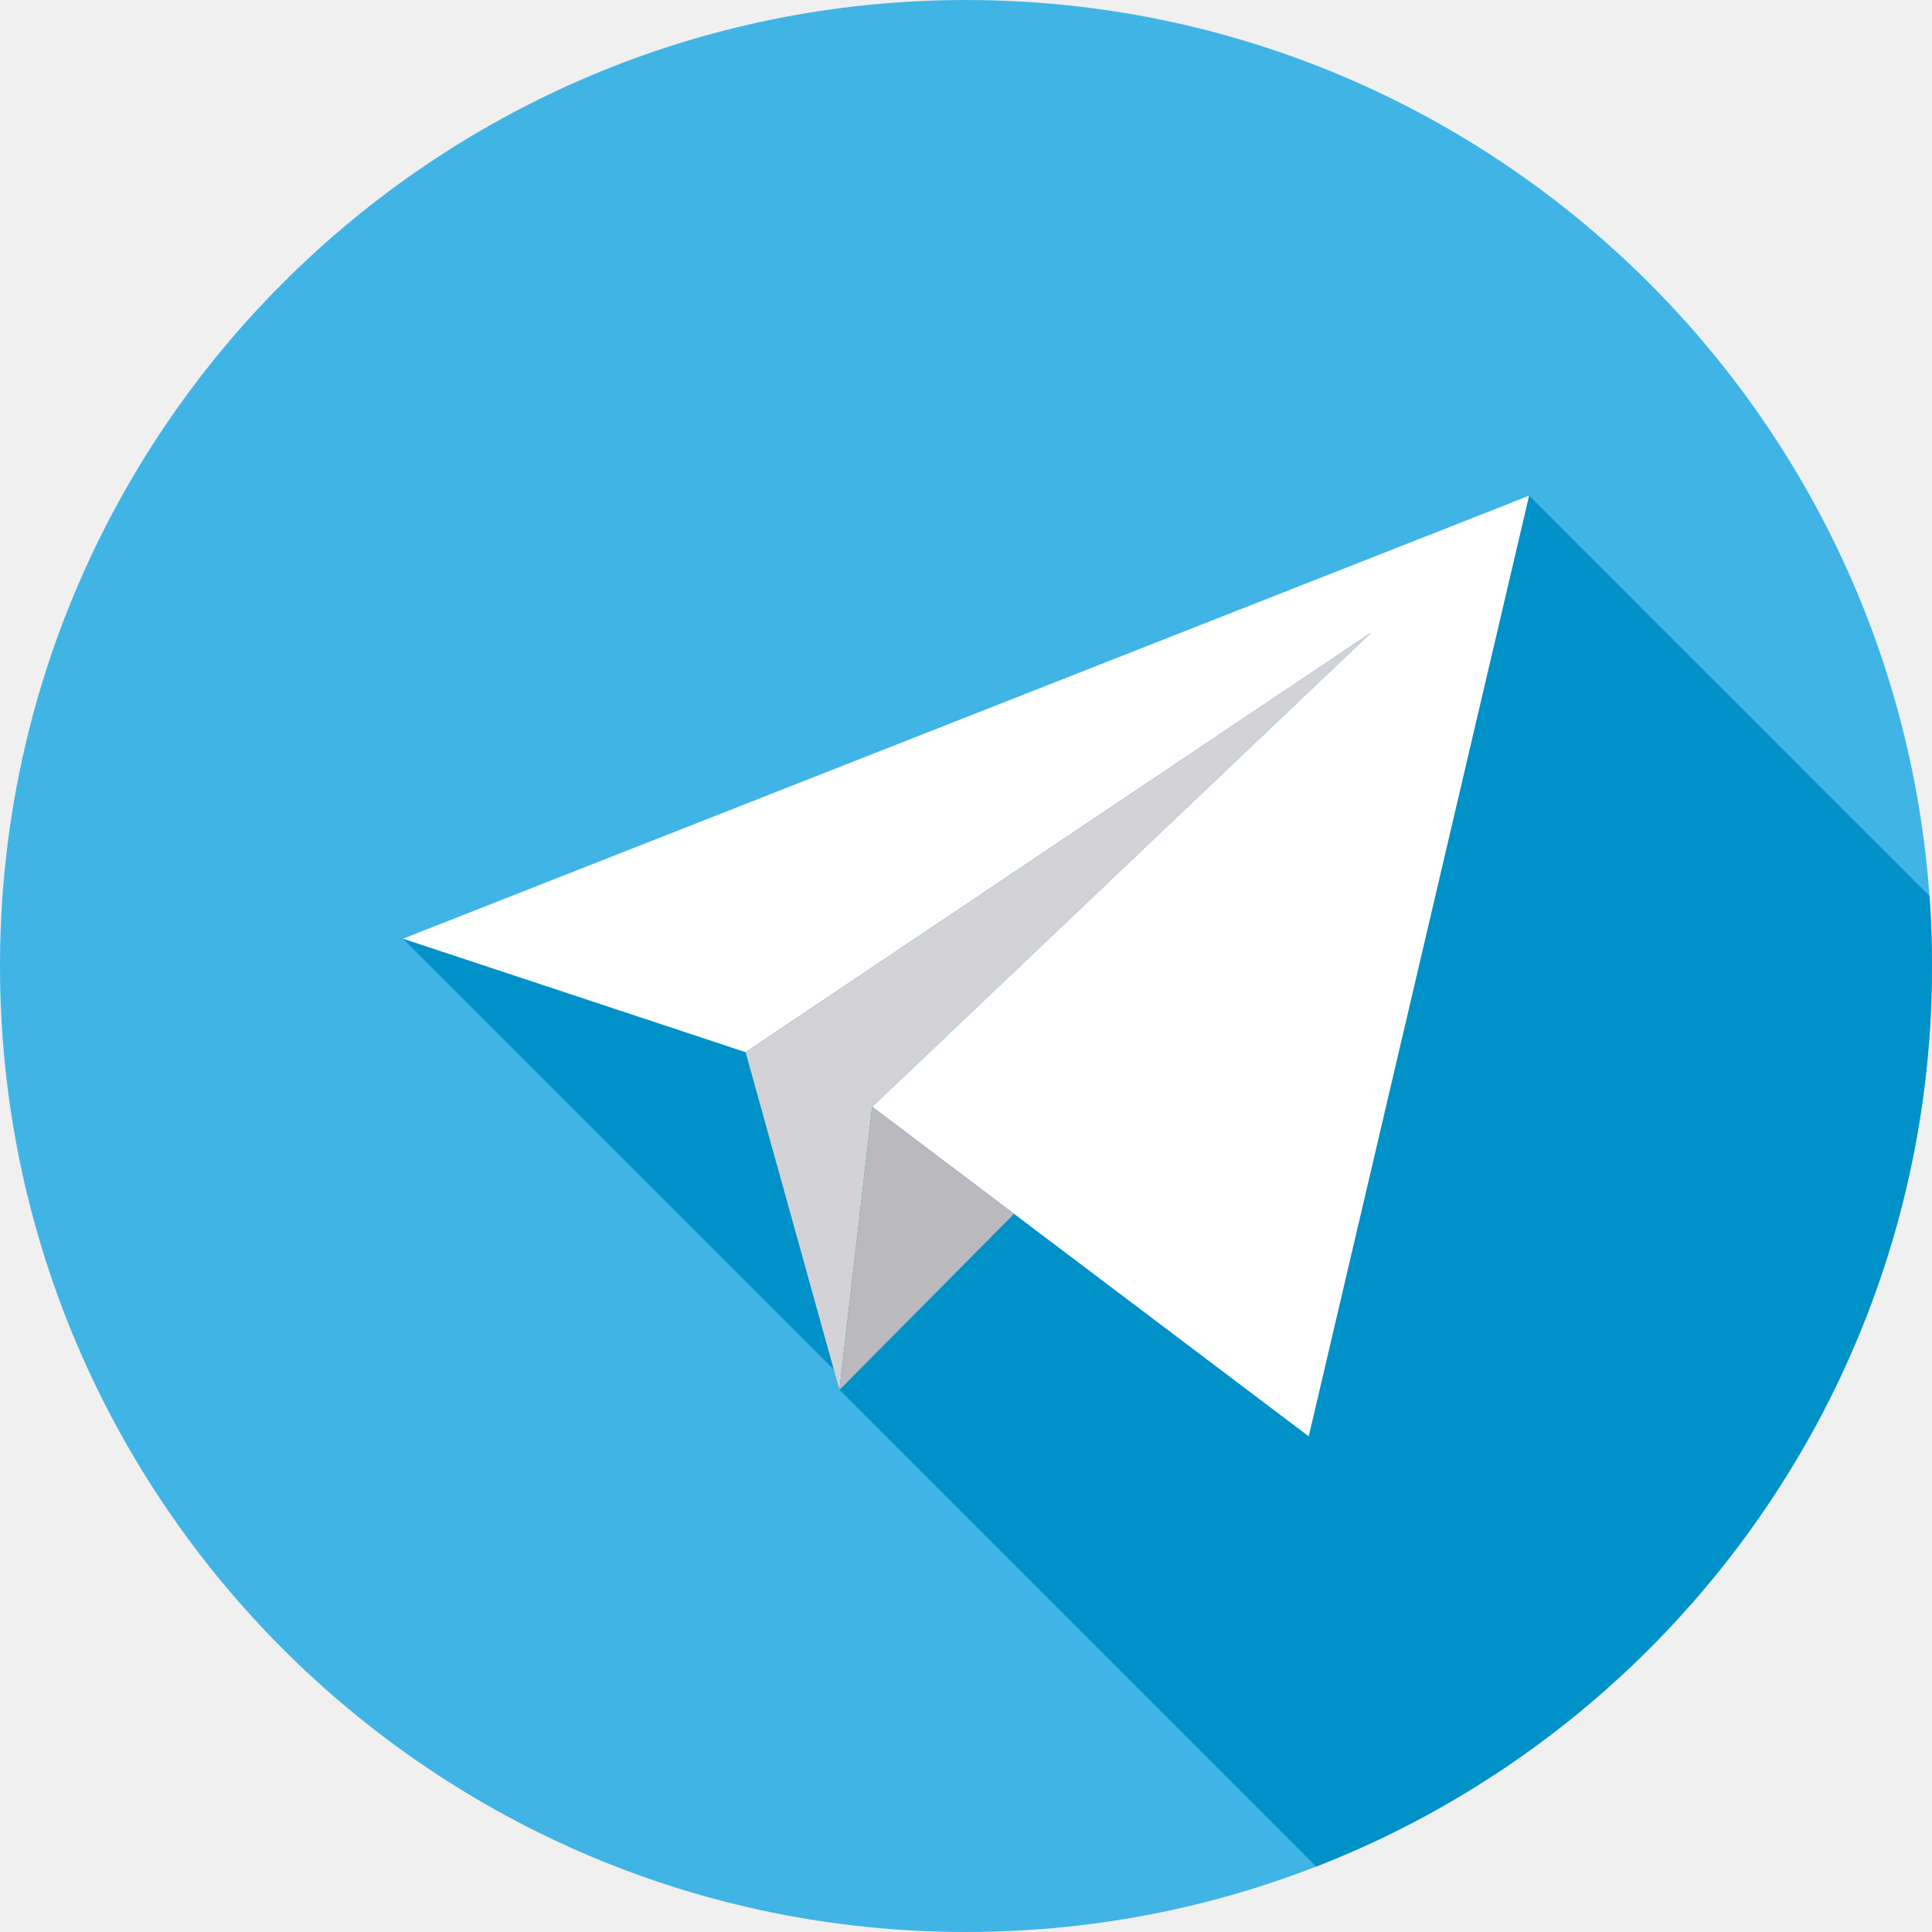
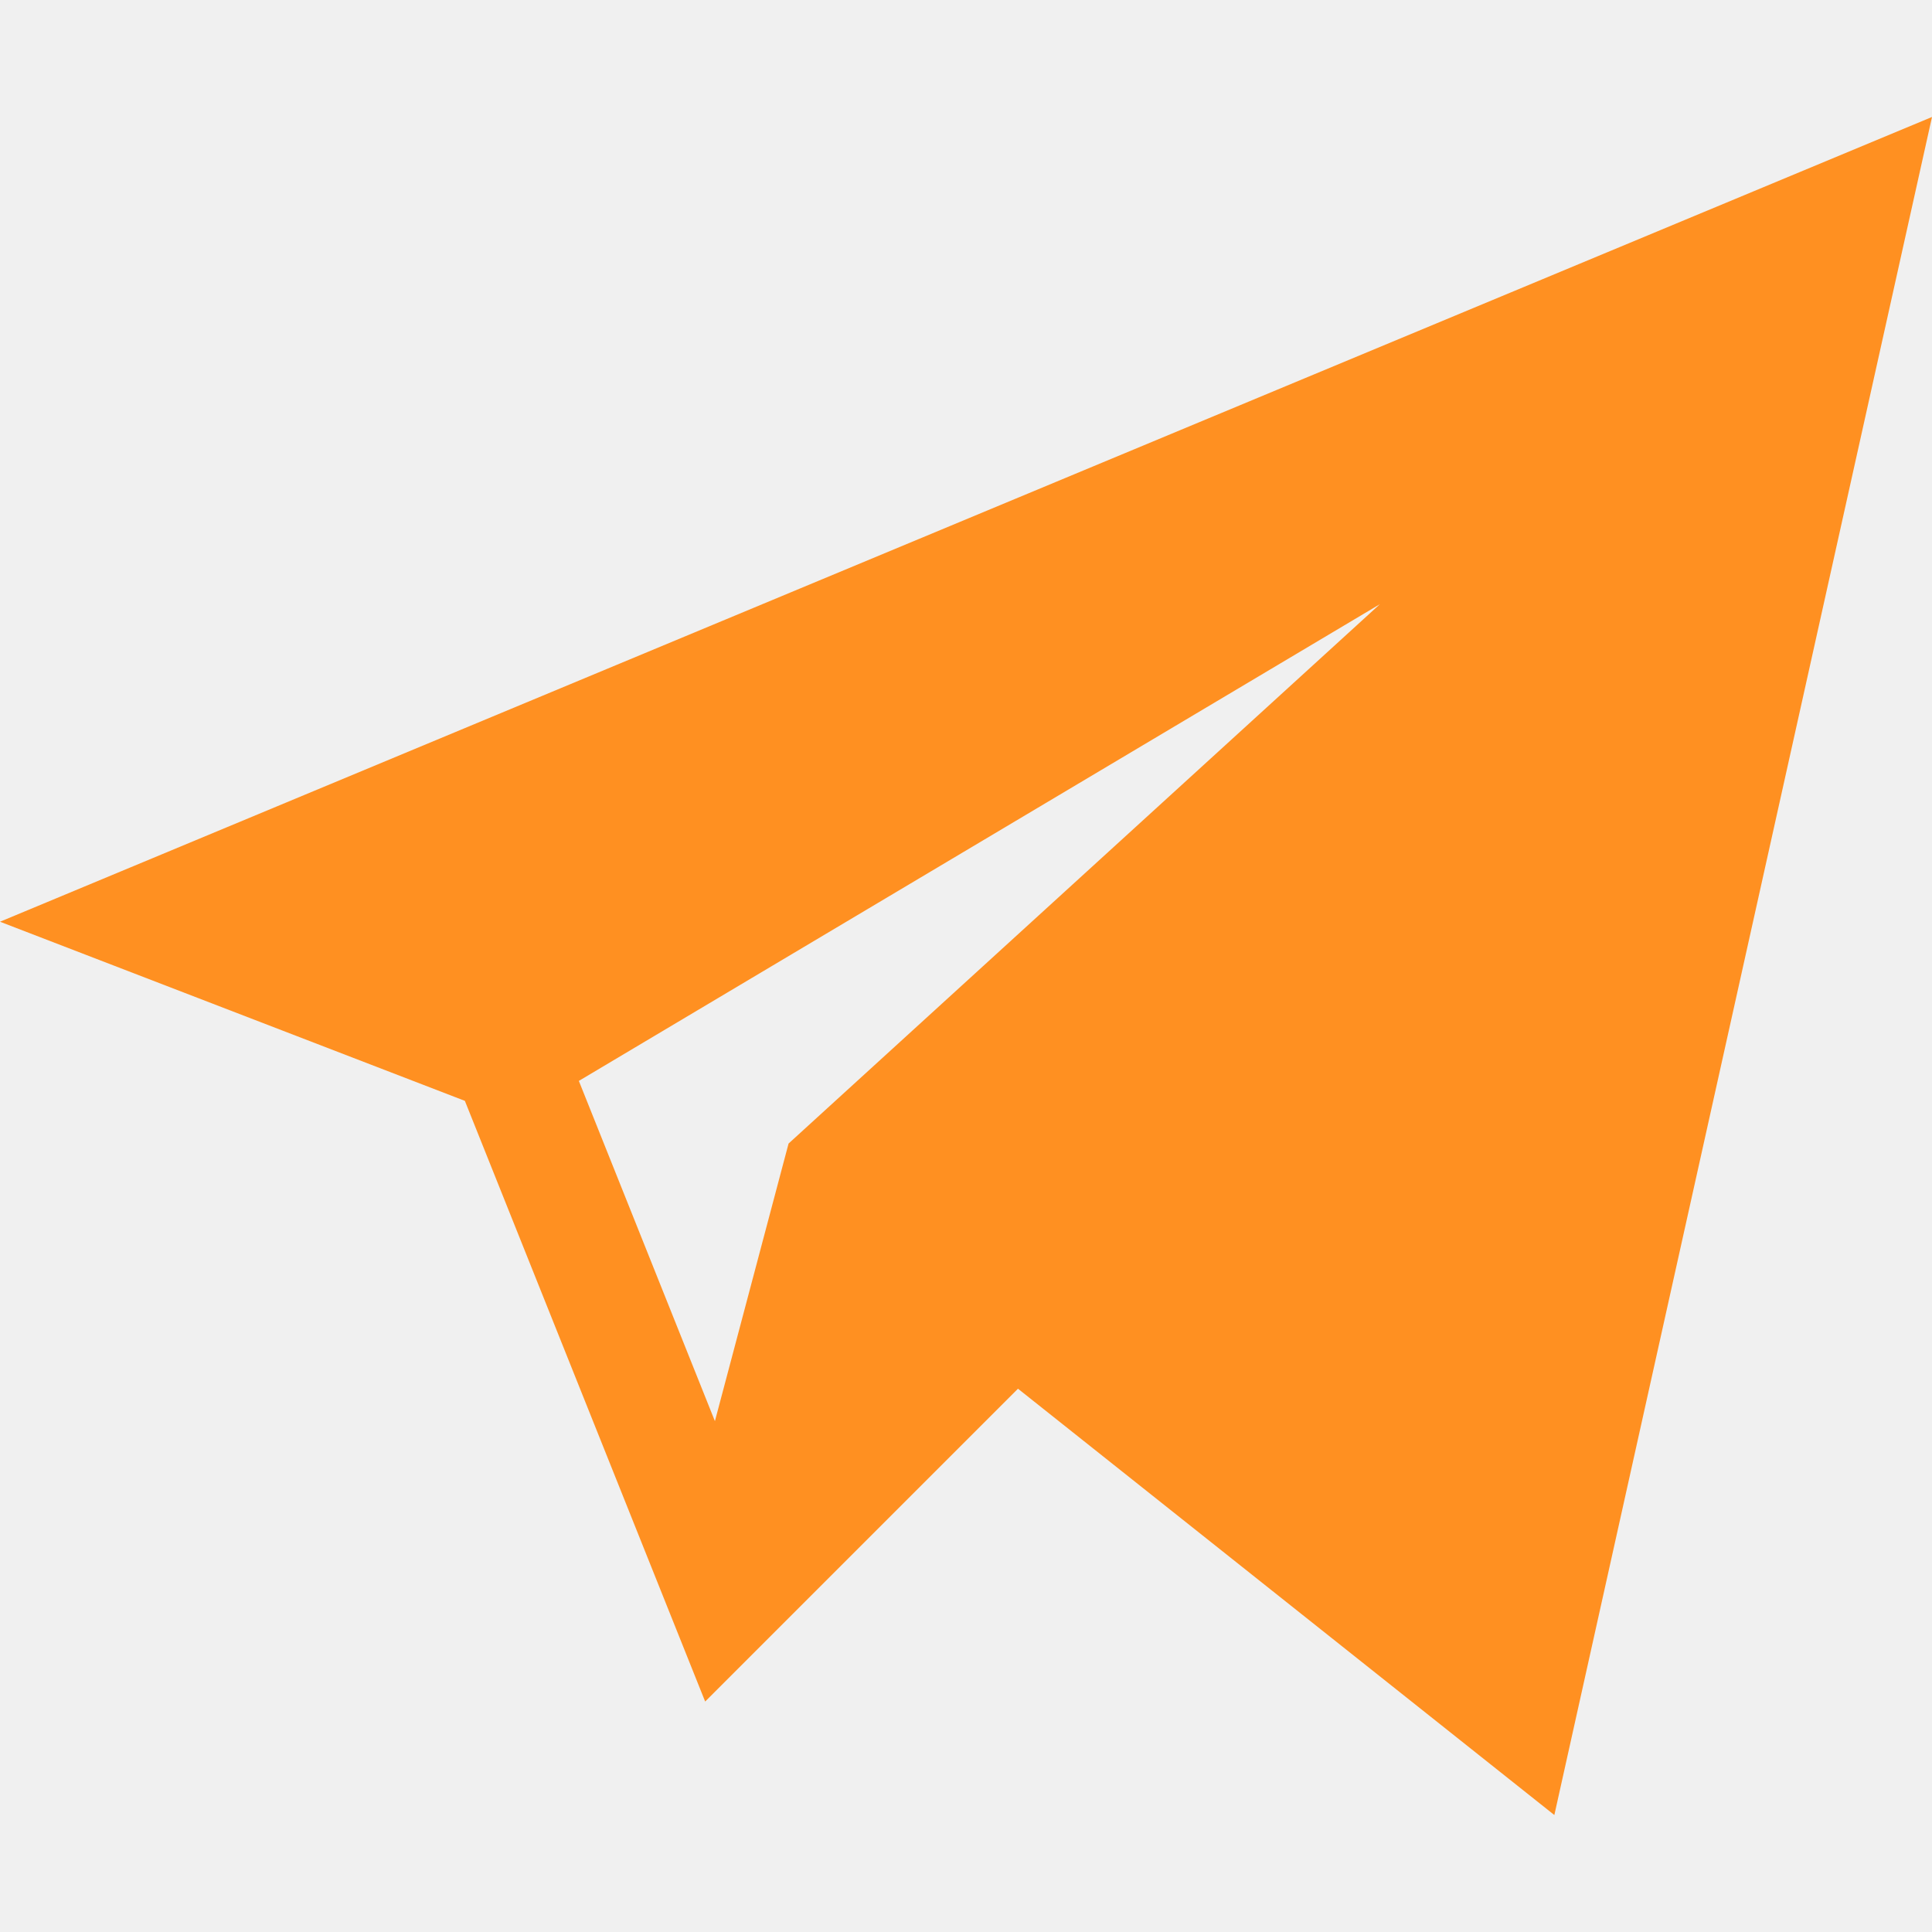
- <svg xmlns="http://www.w3.org/2000/svg" version="1.1" id="Capa_1" x="0px" y="0px" viewBox="0 0 512 512" style="enable-background:new 0 0 512 512;" xml:space="preserve" width="50px" height="50px">
-   <circle style="fill:#41B4E6;" cx="255.997" cy="256" r="255.997" />
-   <path style="fill:#0091C8;" d="M512,256.003c0-6.238-0.235-12.419-0.673-18.546L405.228,131.36L106.772,248.759l114.191,114.192  l1.498,5.392l1.939-1.955l0.008,0.008l-1.947,1.947L348.778,494.66C444.298,457.5,512,364.663,512,256.003z" />
-   <polygon style="fill:#FFFFFF;" points="231.138,293.3 346.829,380.647 405.228,131.36 106.771,248.759 197.588,278.84  363.331,167.664 " />
-   <polygon style="fill:#D2D2D7;" points="197.588,278.84 222.461,368.344 231.138,293.3 363.331,167.664 " />
-   <polygon style="fill:#B9B9BE;" points="268.738,321.688 222.461,368.344 231.138,293.3 " />
+ <svg xmlns="http://www.w3.org/2000/svg" viewBox="0 -31 512 512" width="50px" height="50px">
  <g>
- </g>
-   <g>
- </g>
-   <g>
- </g>
-   <g>
- </g>
-   <g>
- </g>
-   <g>
- </g>
-   <g>
- </g>
-   <g>
- </g>
-   <g>
- </g>
-   <g>
- </g>
-   <g>
- </g>
-   <g>
- </g>
-   <g>
- </g>
-   <g>
- </g>
-   <g>
- </g>
+     <path d="m123.195 260.738 63.68 159.188 82.902-82.902 142.141 112.977 100.082-450-512 213.266zm242.5-131.629-156.715 142.941-19.52 73.566-36.059-90.164zm0 0" data-original="#000000" class="active-path" data-old_color="#000000" fill="#FF9021" />
+   </g>
</svg>
